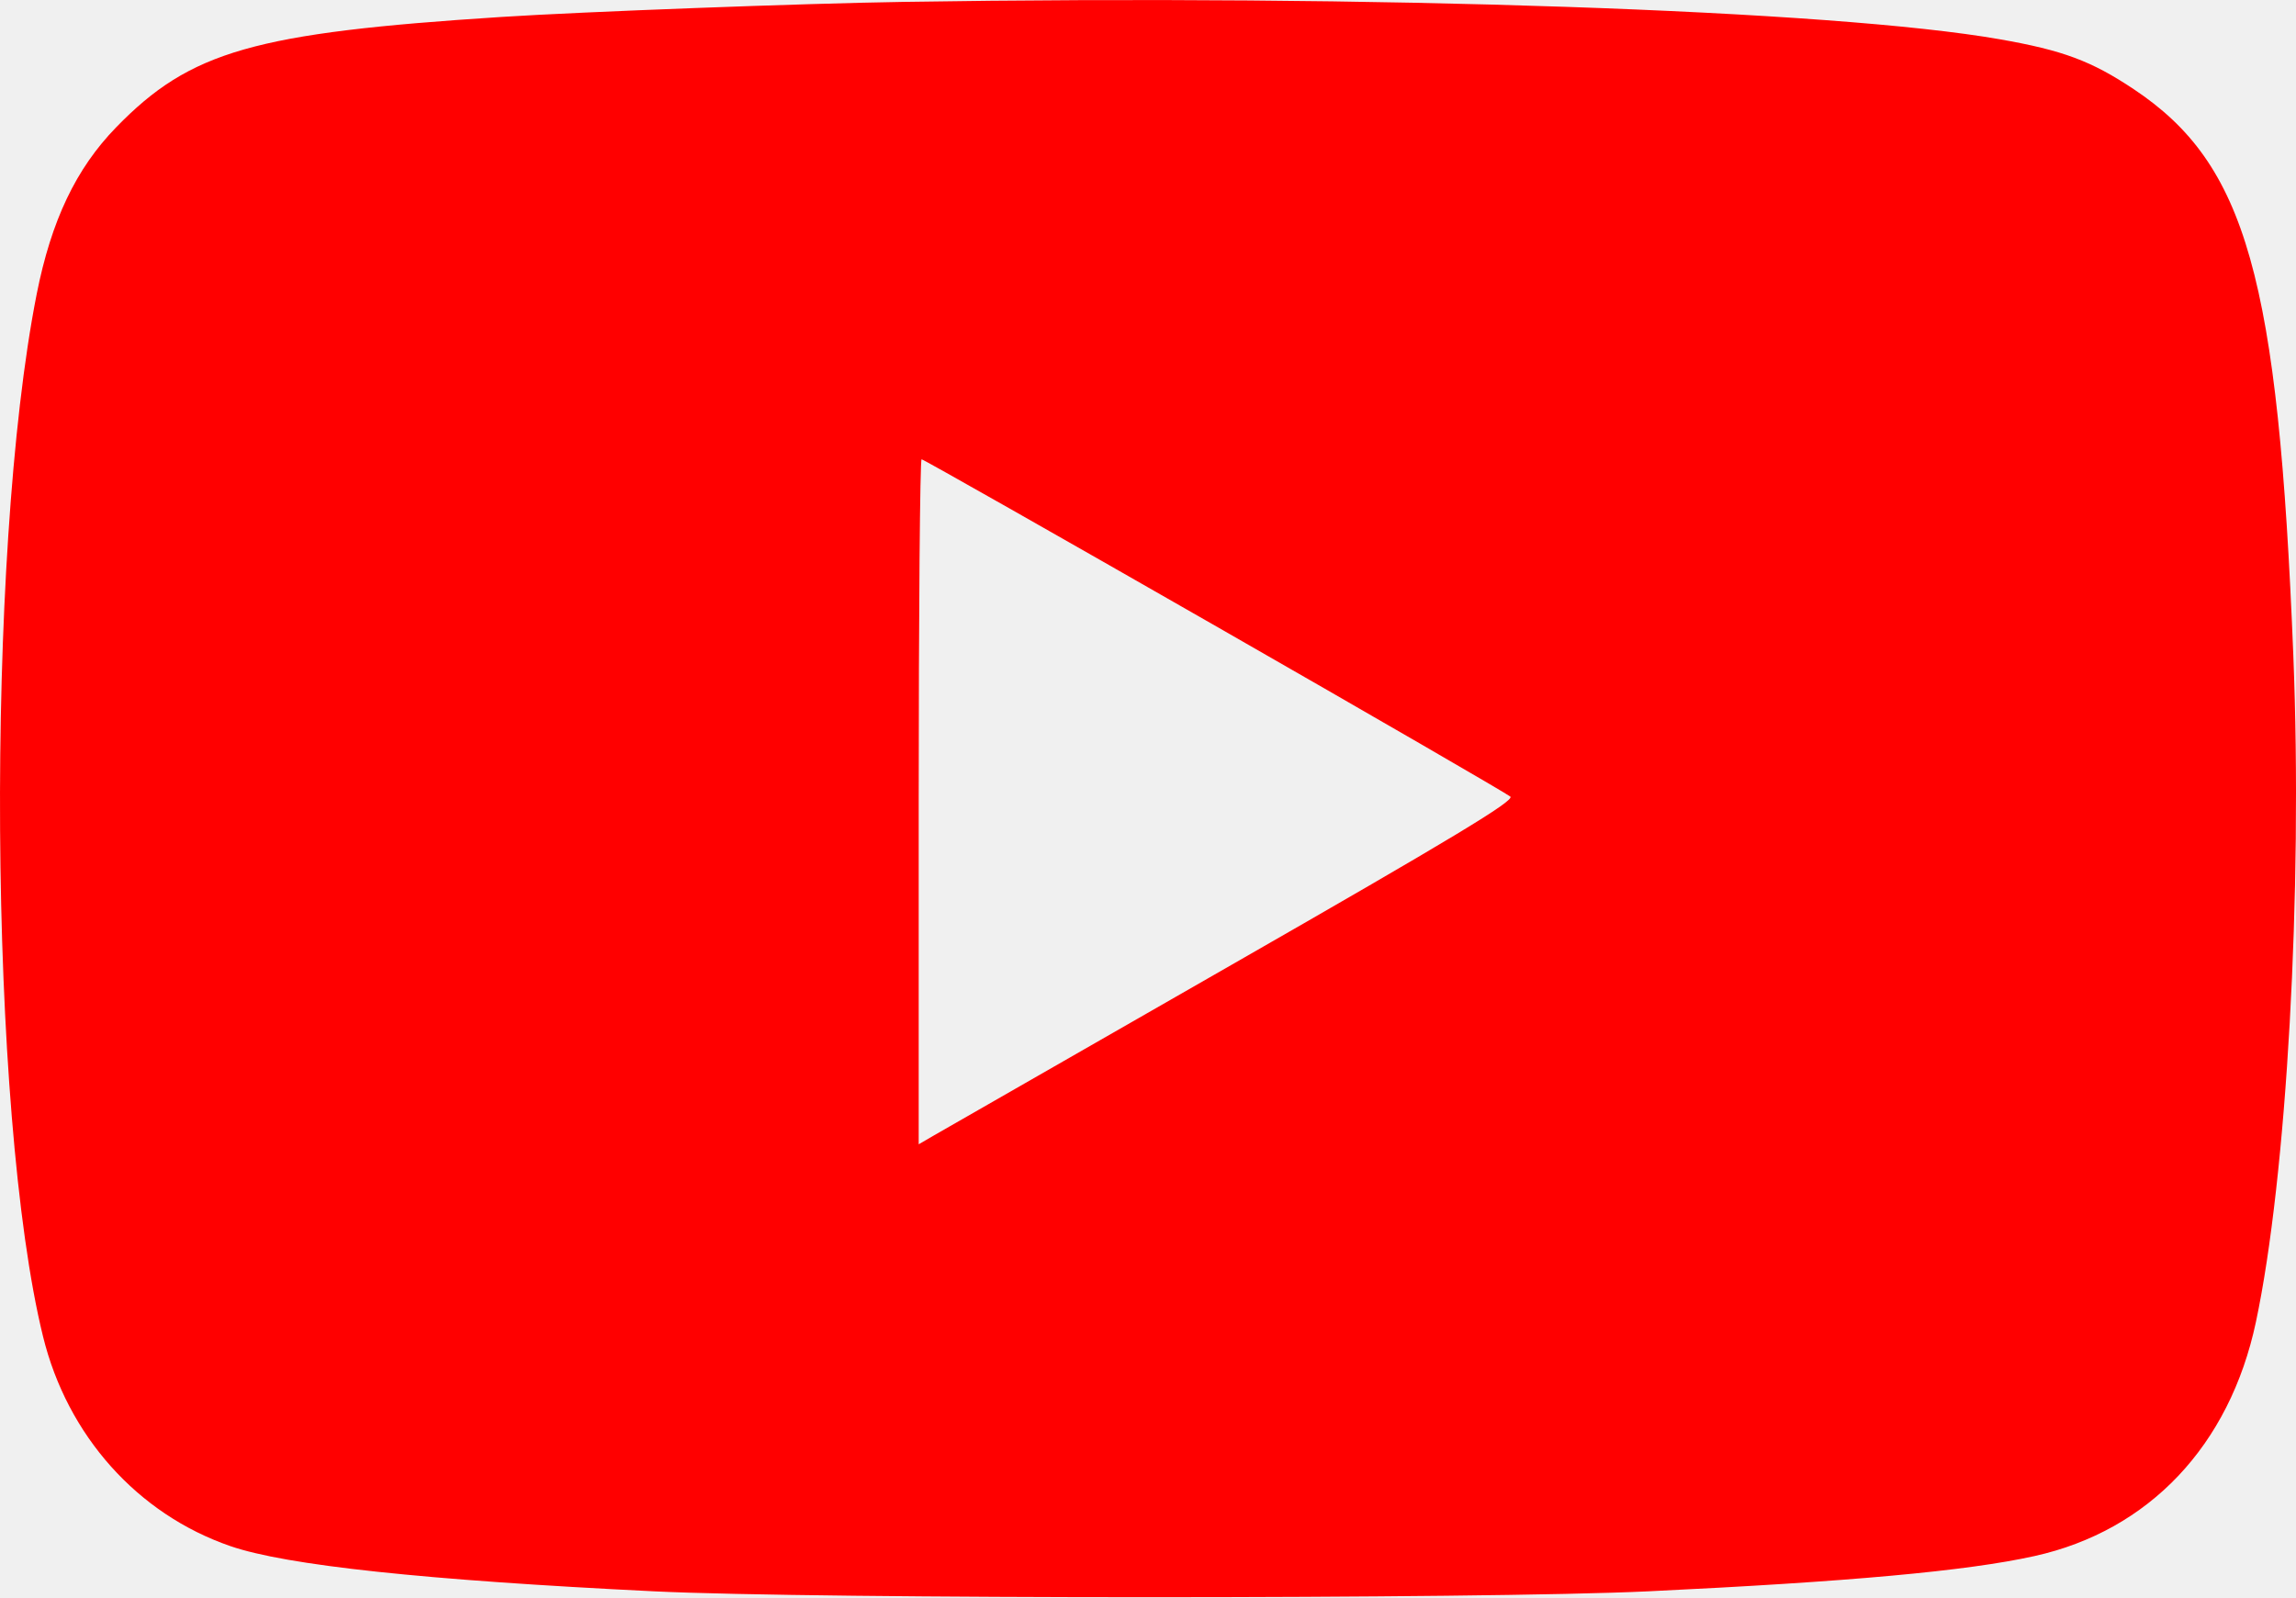
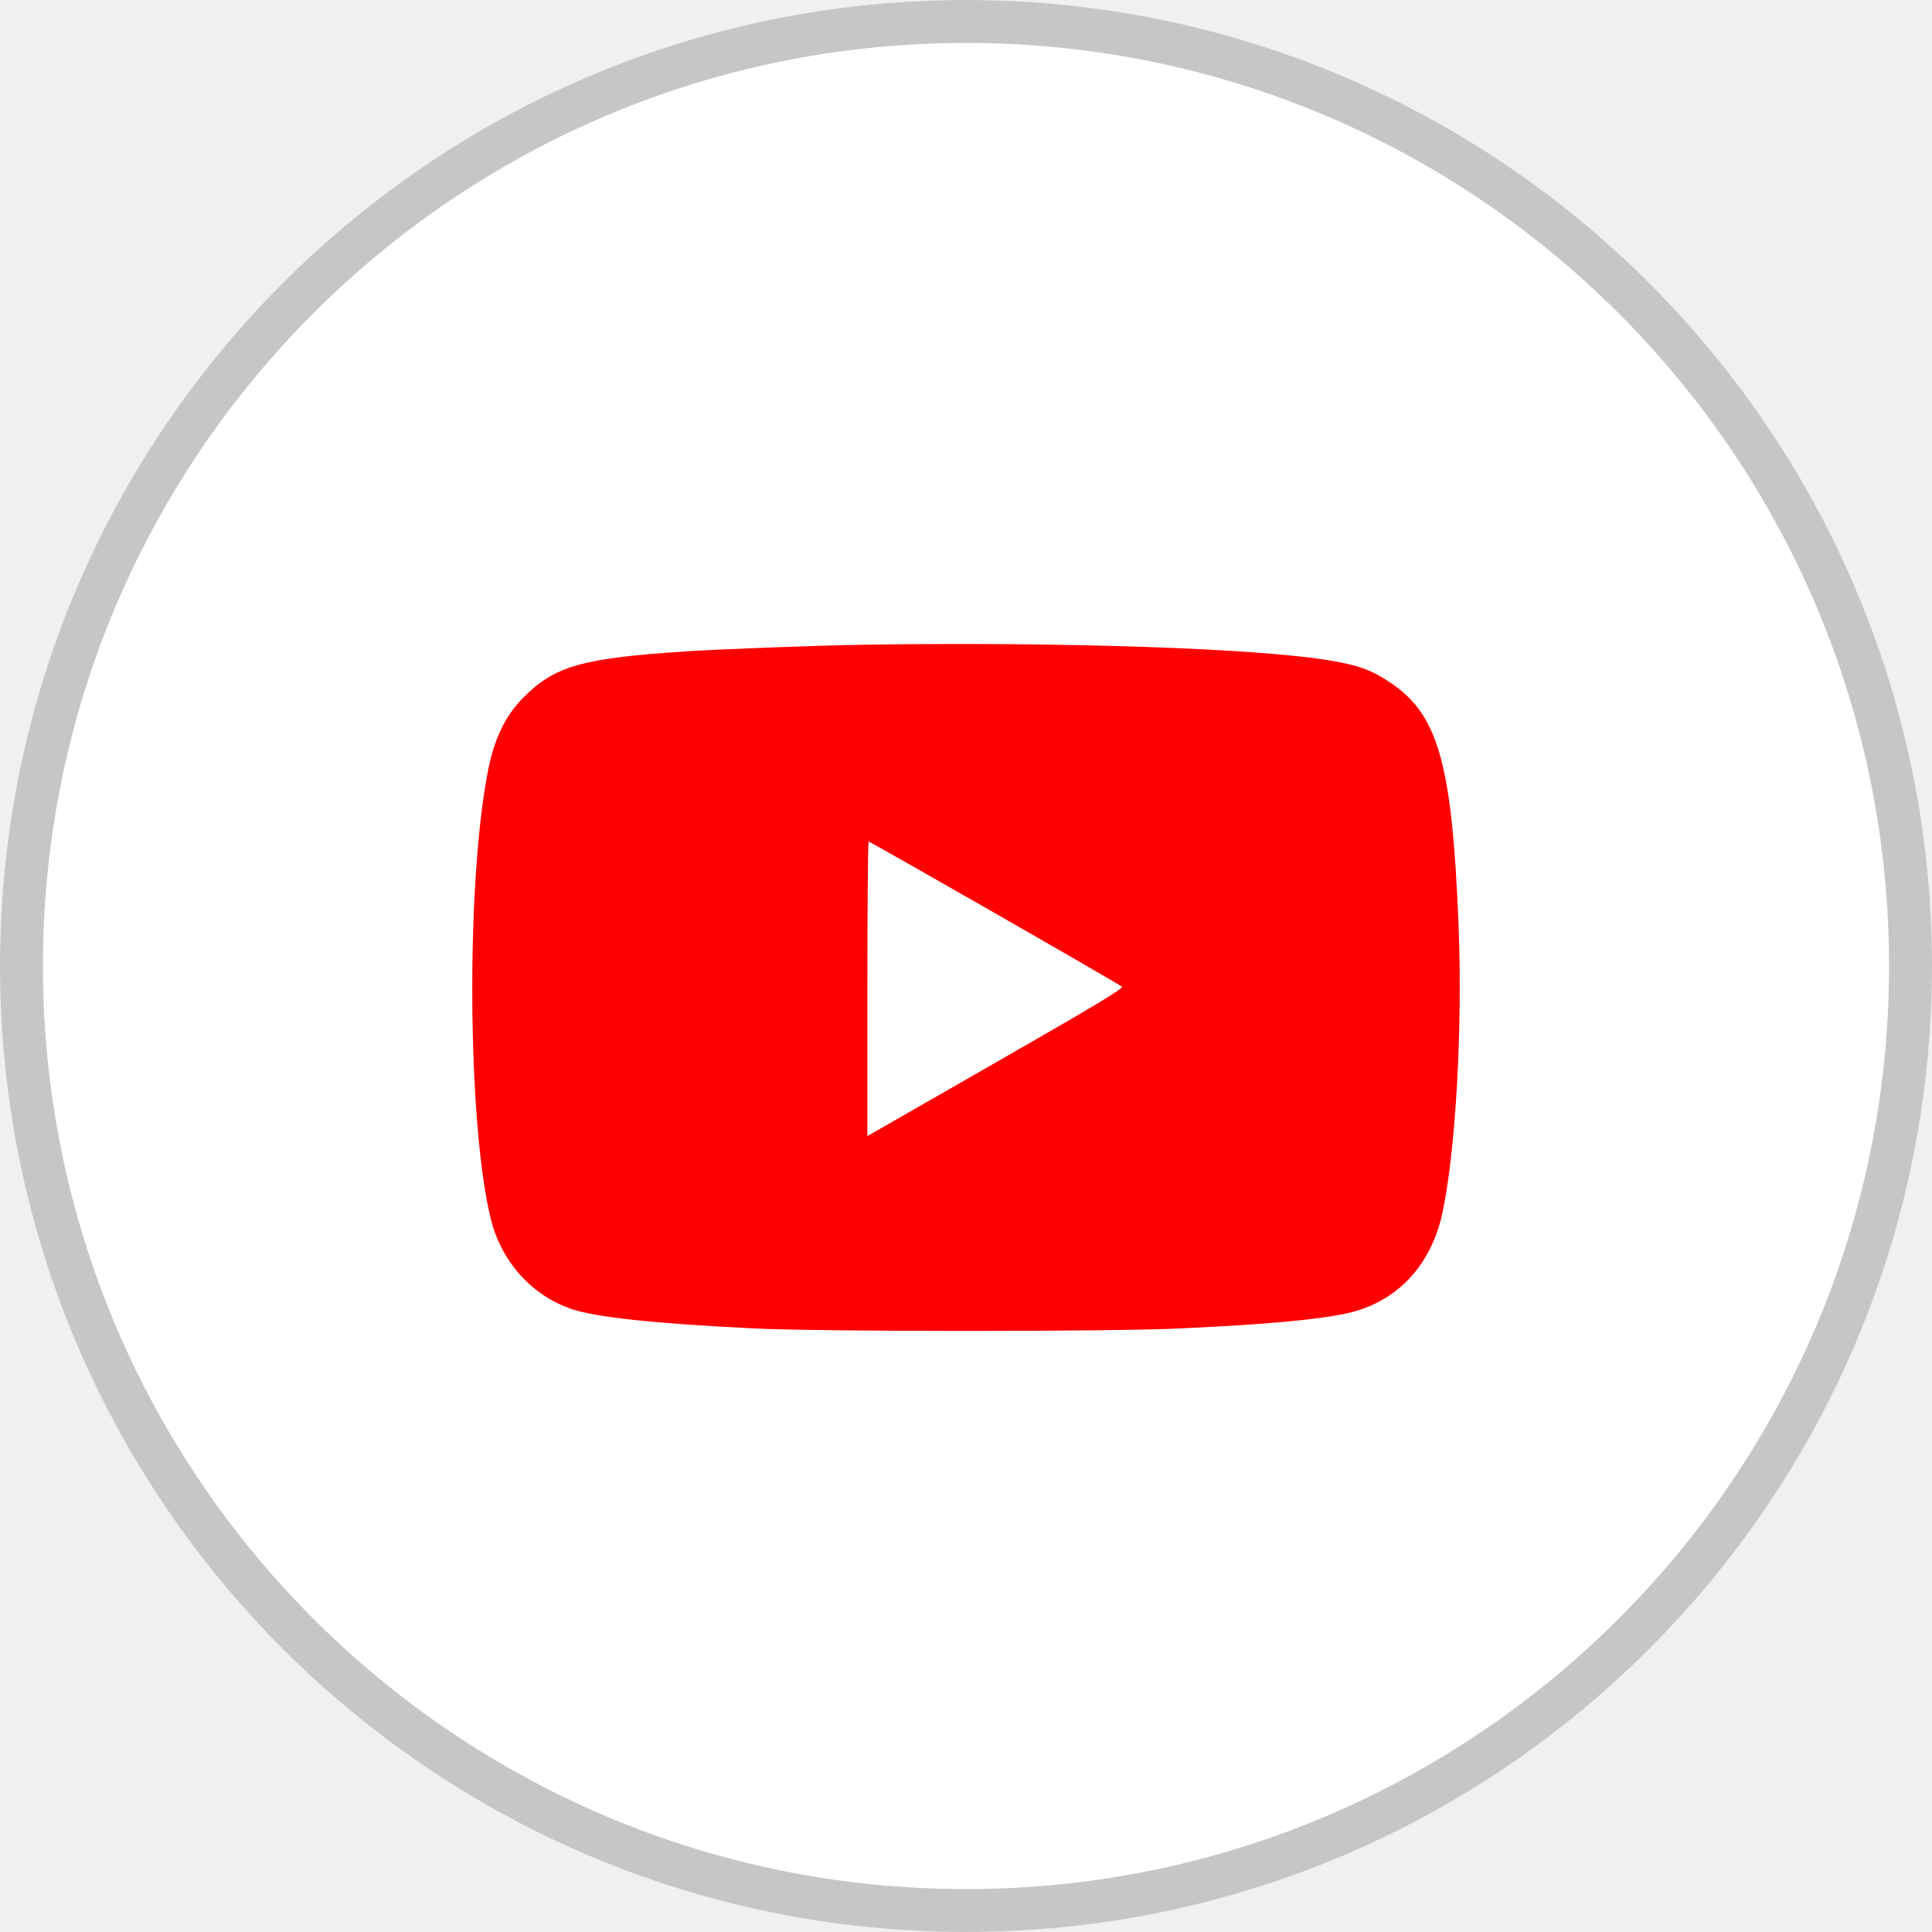
- <svg xmlns="http://www.w3.org/2000/svg" width="23" height="16" viewBox="0 0 23 16" fill="none">
-   <path fill-rule="evenodd" clip-rule="evenodd" d="M9.046 0.019C8.054 0.034 5.822 0.118 5.021 0.17C2.544 0.329 1.906 0.512 1.164 1.275C0.761 1.689 0.514 2.209 0.368 2.944C-0.149 5.556 -0.115 11.168 0.431 13.388C0.675 14.382 1.377 15.167 2.307 15.488C2.867 15.681 4.254 15.829 6.55 15.941C8.16 16.02 14.862 16.02 16.512 15.941C18.522 15.845 19.703 15.738 20.38 15.588C21.527 15.334 22.335 14.481 22.598 13.245C22.907 11.793 23.068 8.931 22.973 6.561C22.822 2.777 22.502 1.644 21.374 0.893C20.949 0.61 20.665 0.504 20.03 0.393C18.365 0.101 13.758 -0.056 9.046 0.019ZM12.167 6.265C13.765 7.18 15.098 7.952 15.13 7.98C15.174 8.021 14.551 8.397 12.341 9.663C10.776 10.559 9.43 11.331 9.349 11.378L9.203 11.463V8.032C9.203 6.145 9.216 4.601 9.232 4.601C9.249 4.601 10.569 5.35 12.167 6.265Z" fill="#FF0000" />
+ <svg xmlns="http://www.w3.org/2000/svg" width="45" height="45" viewBox="0 0 45 45" fill="none">
+   <circle cx="22.5" cy="22.5" r="22.5" fill="white" />
+   <path d="M25.5 23C25.5 23.692 25.295 24.369 24.91 24.945C24.526 25.52 23.979 25.969 23.339 26.234C22.7 26.498 21.996 26.568 21.317 26.433C20.638 26.298 20.015 25.964 19.525 25.475C19.036 24.985 18.702 24.362 18.567 23.683C18.432 23.004 18.502 22.3 18.766 21.661C19.031 21.021 19.48 20.474 20.055 20.09C20.631 19.705 21.308 19.5 22 19.5C22.928 19.501 23.818 19.87 24.474 20.526C25.13 21.182 25.499 22.072 25.5 23ZM32.938 18.188V27.812C32.936 29.436 32.29 30.993 31.142 32.142C29.993 33.29 28.436 33.936 26.812 33.938H17.188C15.564 33.936 14.007 33.29 12.858 32.142C11.71 30.993 11.064 29.436 11.062 27.812V18.188C11.064 16.564 11.71 15.007 12.858 13.858C14.007 12.71 15.564 12.064 17.188 12.062H26.812C28.436 12.064 29.993 12.71 31.142 13.858C32.29 15.007 32.936 16.564 32.938 18.188ZM27.25 23C27.25 21.962 26.942 20.947 26.365 20.083C25.788 19.22 24.968 18.547 24.009 18.15C23.05 17.752 21.994 17.648 20.976 17.851C19.957 18.053 19.022 18.553 18.288 19.288C17.553 20.022 17.053 20.957 16.851 21.976C16.648 22.994 16.752 24.05 17.15 25.009C17.547 25.968 18.22 26.788 19.083 27.365C19.947 27.942 20.962 28.25 22 28.25C23.392 28.248 24.726 27.695 25.711 26.711C26.695 25.726 27.248 24.392 27.25 23ZM29 17.312C29 17.053 28.923 16.799 28.779 16.583C28.635 16.367 28.43 16.199 28.19 16.1C27.95 16.001 27.686 15.975 27.431 16.025C27.177 16.076 26.943 16.201 26.759 16.384C26.576 16.568 26.451 16.802 26.4 17.056C26.35 17.311 26.376 17.575 26.475 17.815C26.574 18.055 26.742 18.26 26.958 18.404C27.174 18.548 27.428 18.625 27.688 18.625C28.036 18.625 28.369 18.487 28.616 18.241C28.862 17.994 29 17.661 29 17.312Z" fill="url(#paint0_linear_2503_7829)" />
+   <circle cx="22.5" cy="22.5" r="22" fill="white" stroke="#C5C7C4" />
+   <path fill-rule="evenodd" clip-rule="evenodd" d="M20.046 15.018C19.055 15.034 16.822 15.118 16.021 15.169C13.544 15.329 12.906 15.511 12.164 16.275C11.761 16.689 11.514 17.209 11.368 17.944C10.851 20.556 10.885 26.168 11.431 28.388C11.675 29.382 12.377 30.167 13.307 30.488C13.867 30.681 15.254 30.829 17.55 30.941C19.16 31.02 25.862 31.02 27.512 30.941C29.522 30.846 30.703 30.738 31.38 30.588C32.527 30.334 33.335 29.481 33.598 28.245C33.907 26.793 34.068 23.931 33.973 21.561C33.822 17.776 33.502 16.644 32.374 15.893C31.949 15.61 31.665 15.504 31.03 15.393C29.365 15.101 24.758 14.944 20.046 15.018ZM23.167 21.265C24.765 22.18 26.098 22.952 26.13 22.98C26.174 23.021 25.551 23.396 23.341 24.663C21.776 25.559 20.43 26.331 20.349 26.378L20.203 26.462V23.032C20.203 21.145 20.216 19.601 20.233 19.601C20.249 19.601 21.569 20.35 23.167 21.265Z" fill="#FF0000" />
+   <defs>
+     <linearGradient id="paint0_linear_2503_7829" x1="15.5" y1="12" x2="28.5" y2="34" gradientUnits="userSpaceOnUse">
+       <stop stop-color="#2A1DFC" />
+       <stop offset="0.312" stop-color="#A41EE6" />
+       <stop offset="0.667" stop-color="#F62449" />
+       <stop offset="1" stop-color="#FFDB1F" />
+     </linearGradient>
+   </defs>
</svg>
